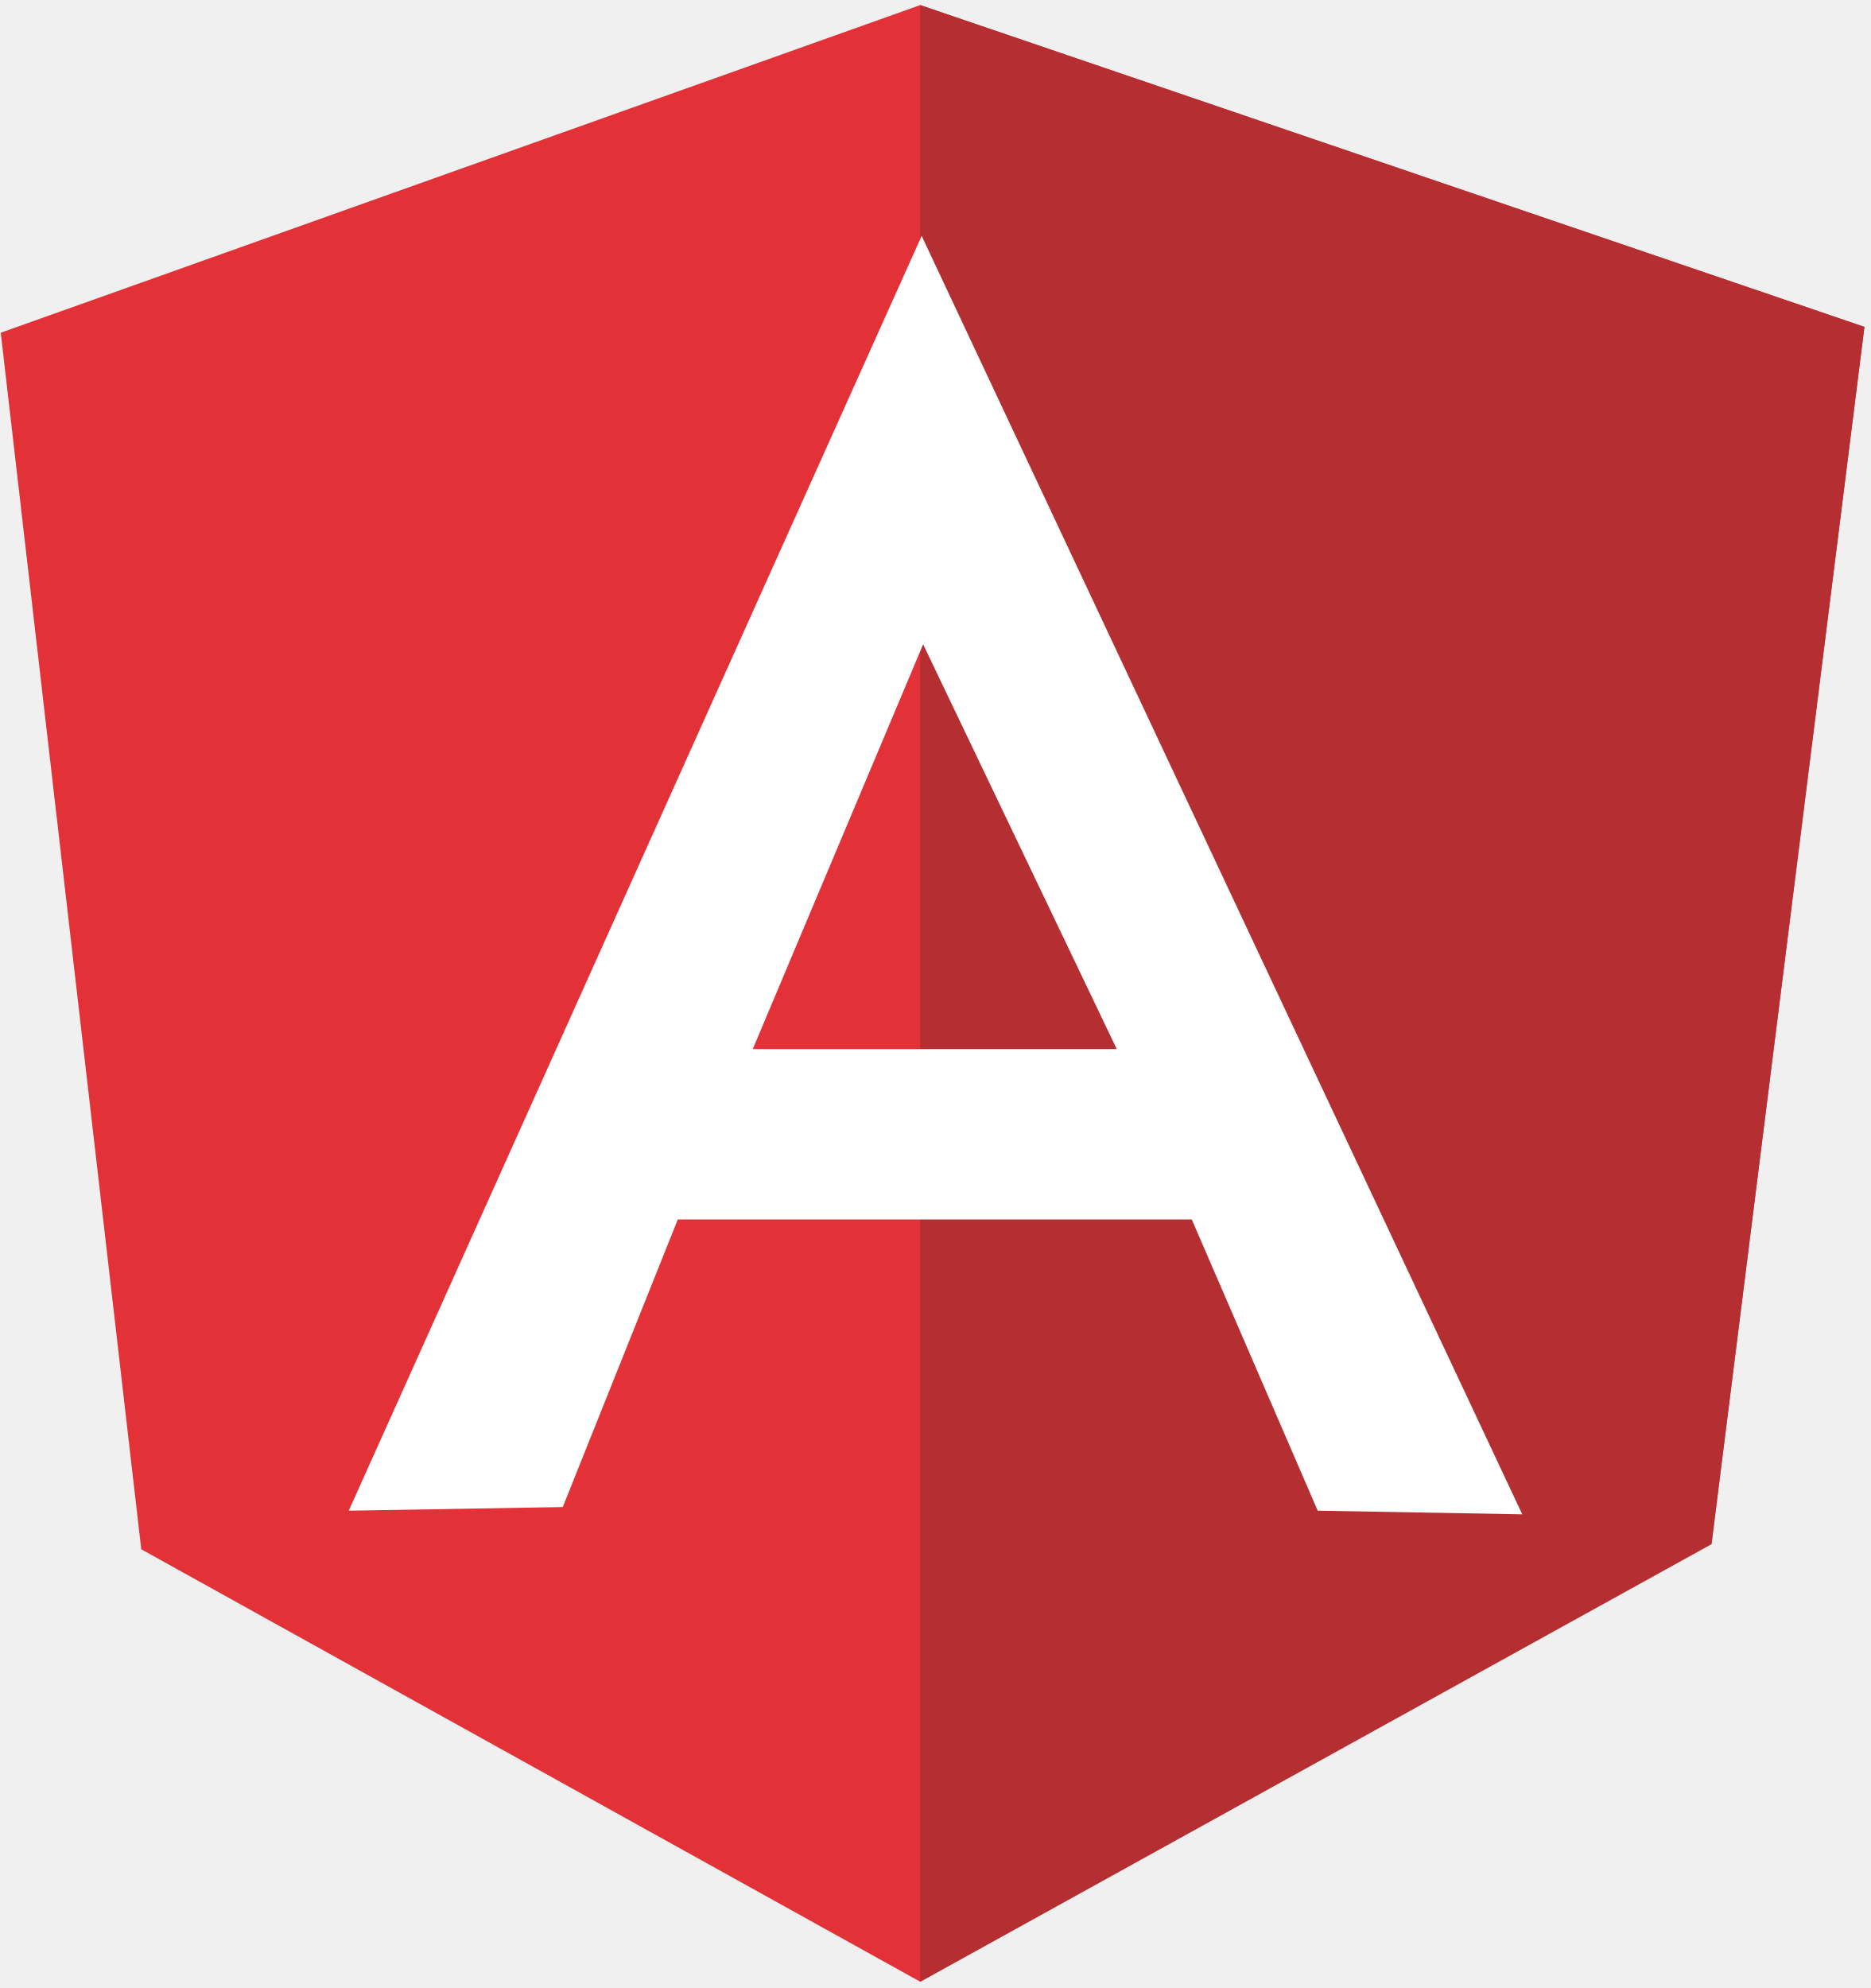
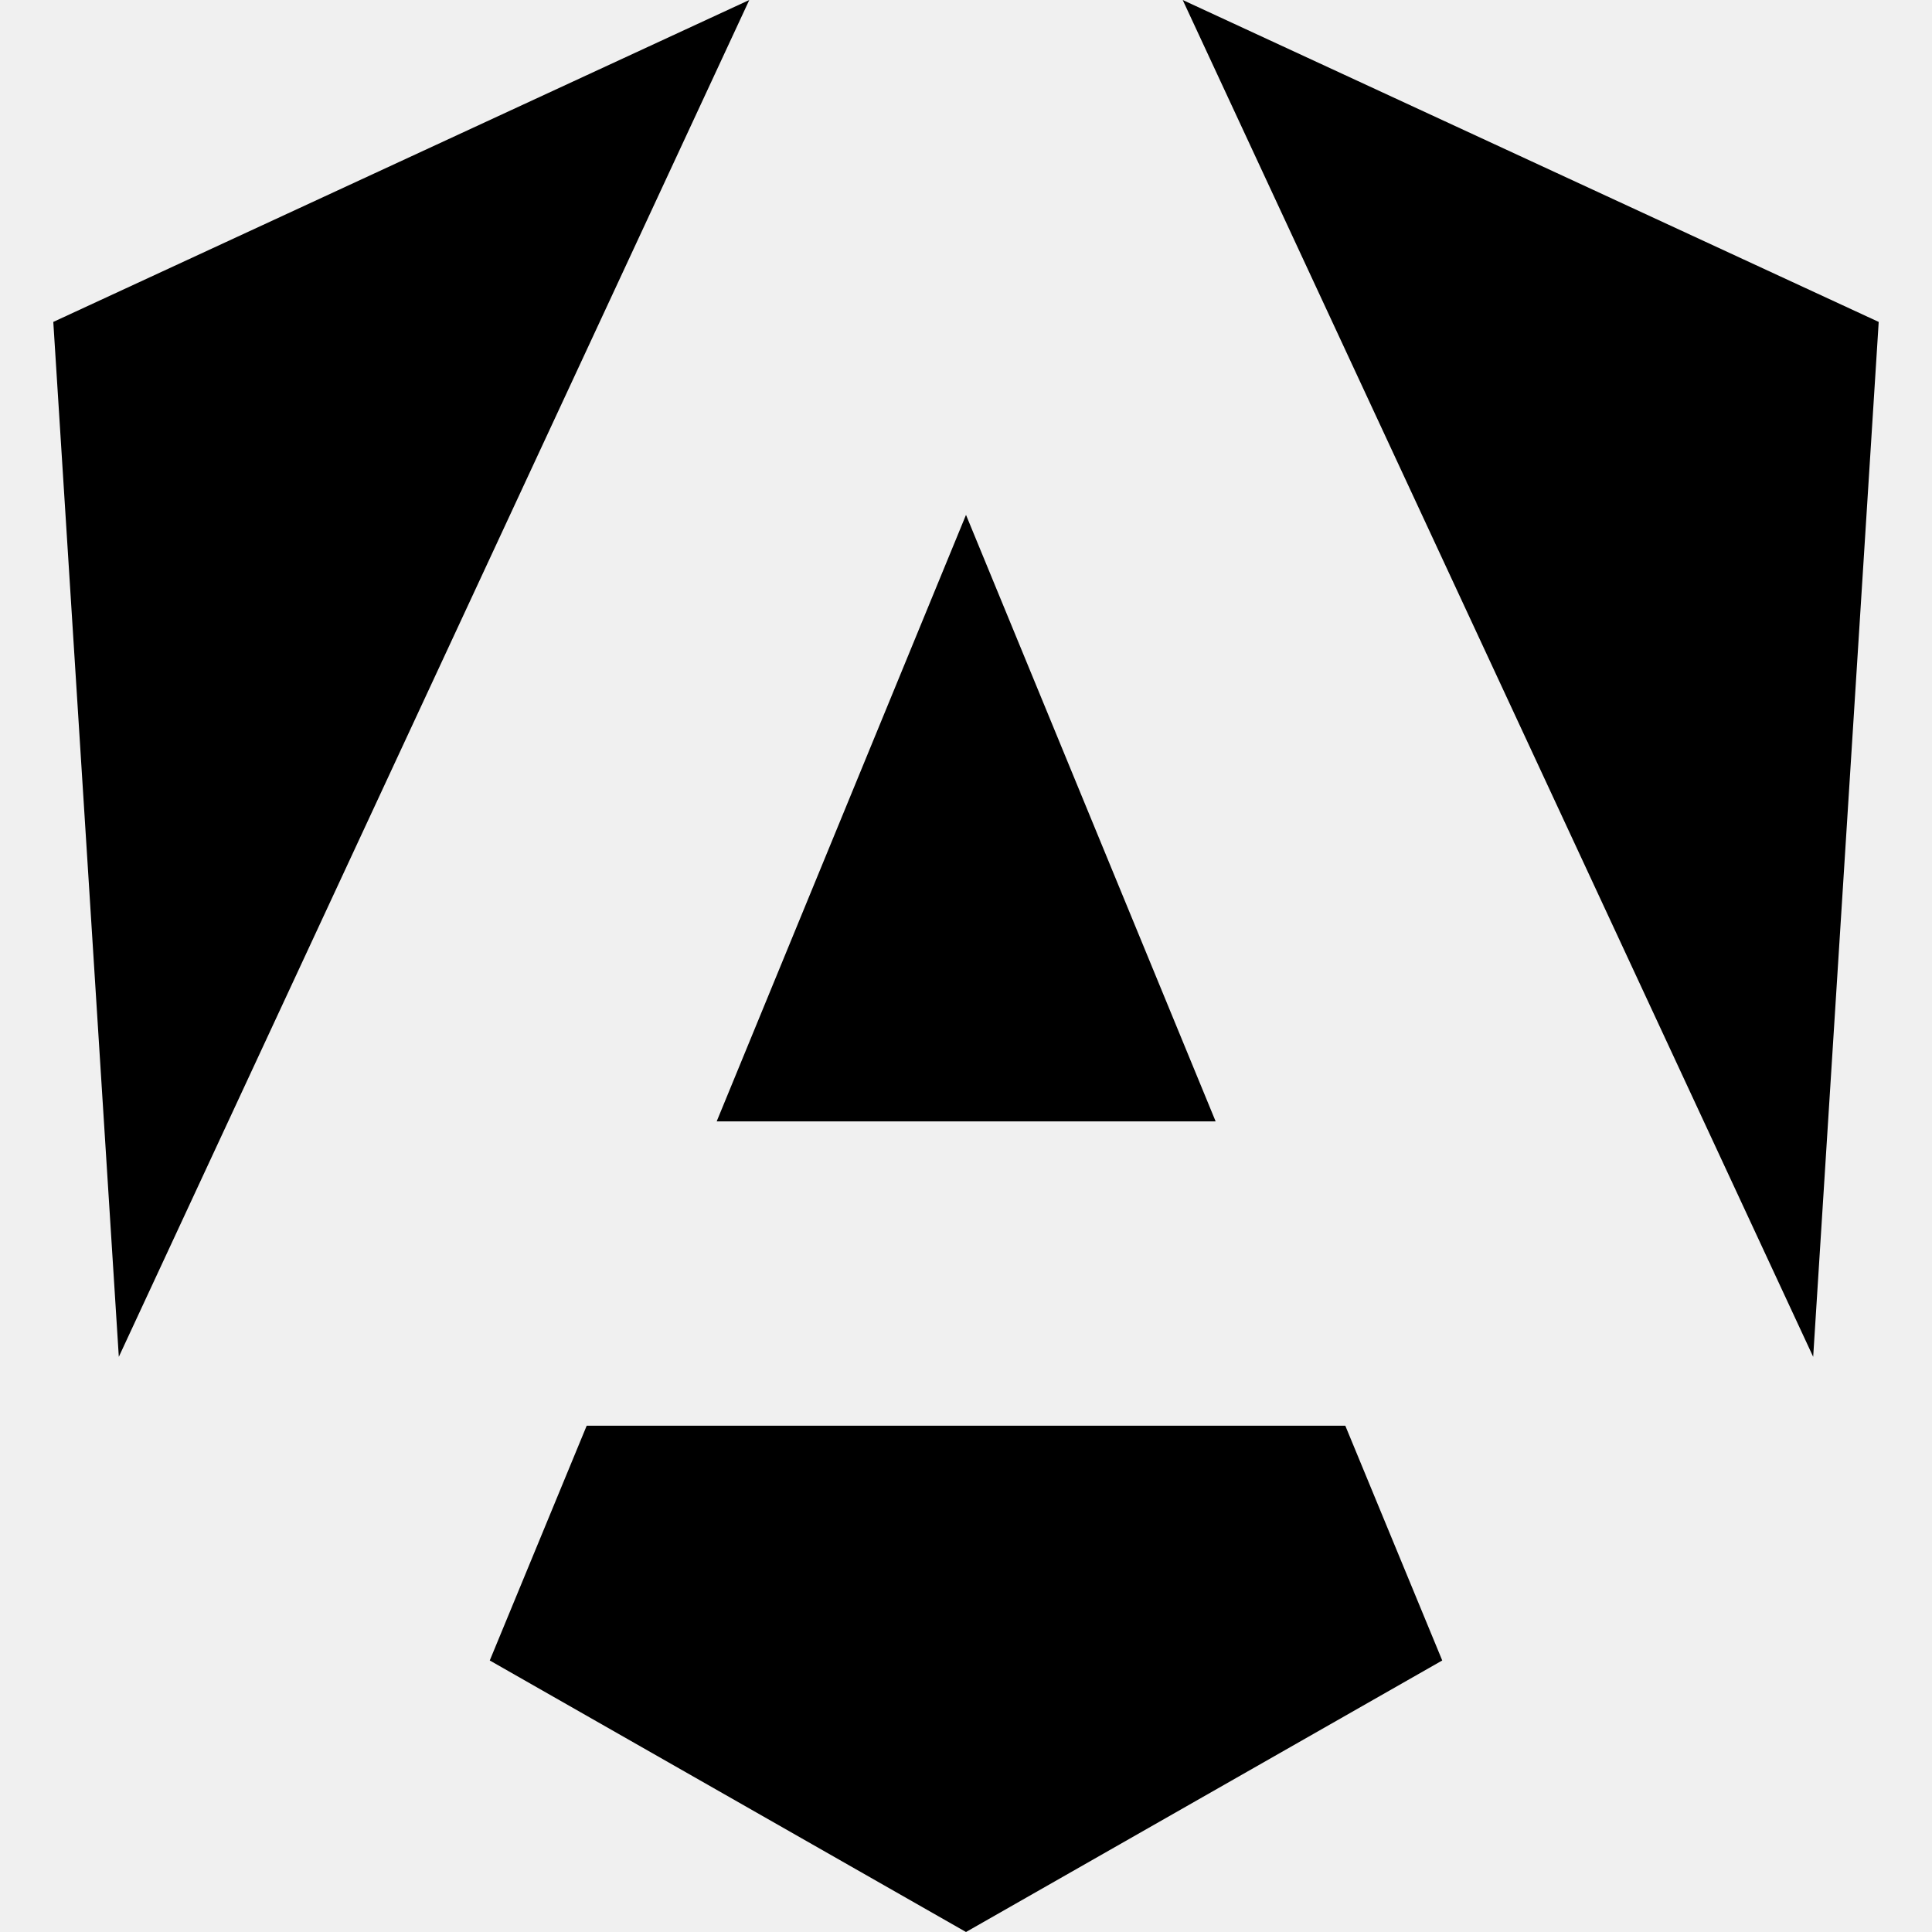
- <svg xmlns="http://www.w3.org/2000/svg" width="2353" height="2500" viewBox="0 0 256 272" preserveAspectRatio="xMidYMid">
-   <path d="M.1 45.522L125.908.697l129.196 44.028-20.919 166.45-108.277 59.966-106.583-59.169L.1 45.522z" fill="#E23237" />
-   <path d="M255.104 44.725L125.908.697v270.444l108.277-59.866 20.919-166.55z" fill="#B52E31" />
-   <path d="M126.107 32.274L47.714 206.693l29.285-.498 15.739-39.347h70.325l17.233 39.845 27.99.498-82.179-174.917zm.2 55.882l26.496 55.383h-49.806l23.31-55.383z" fill="#FFF" />
+ <svg xmlns="http://www.w3.org/2000/svg" role="img" viewBox="0 0 24 24">
+   <path d="M16.712 17.711H7.288l-1.204 2.916L12 24l5.916-3.373-1.204-2.916ZM14.692 0l7.832 16.855.814-12.856L14.692 0ZM9.308 0 .662 3.999l.814 12.856L9.308 0Zm-.405 13.93h6.198L12 6.396 8.903 13.93Z" />
</svg>
